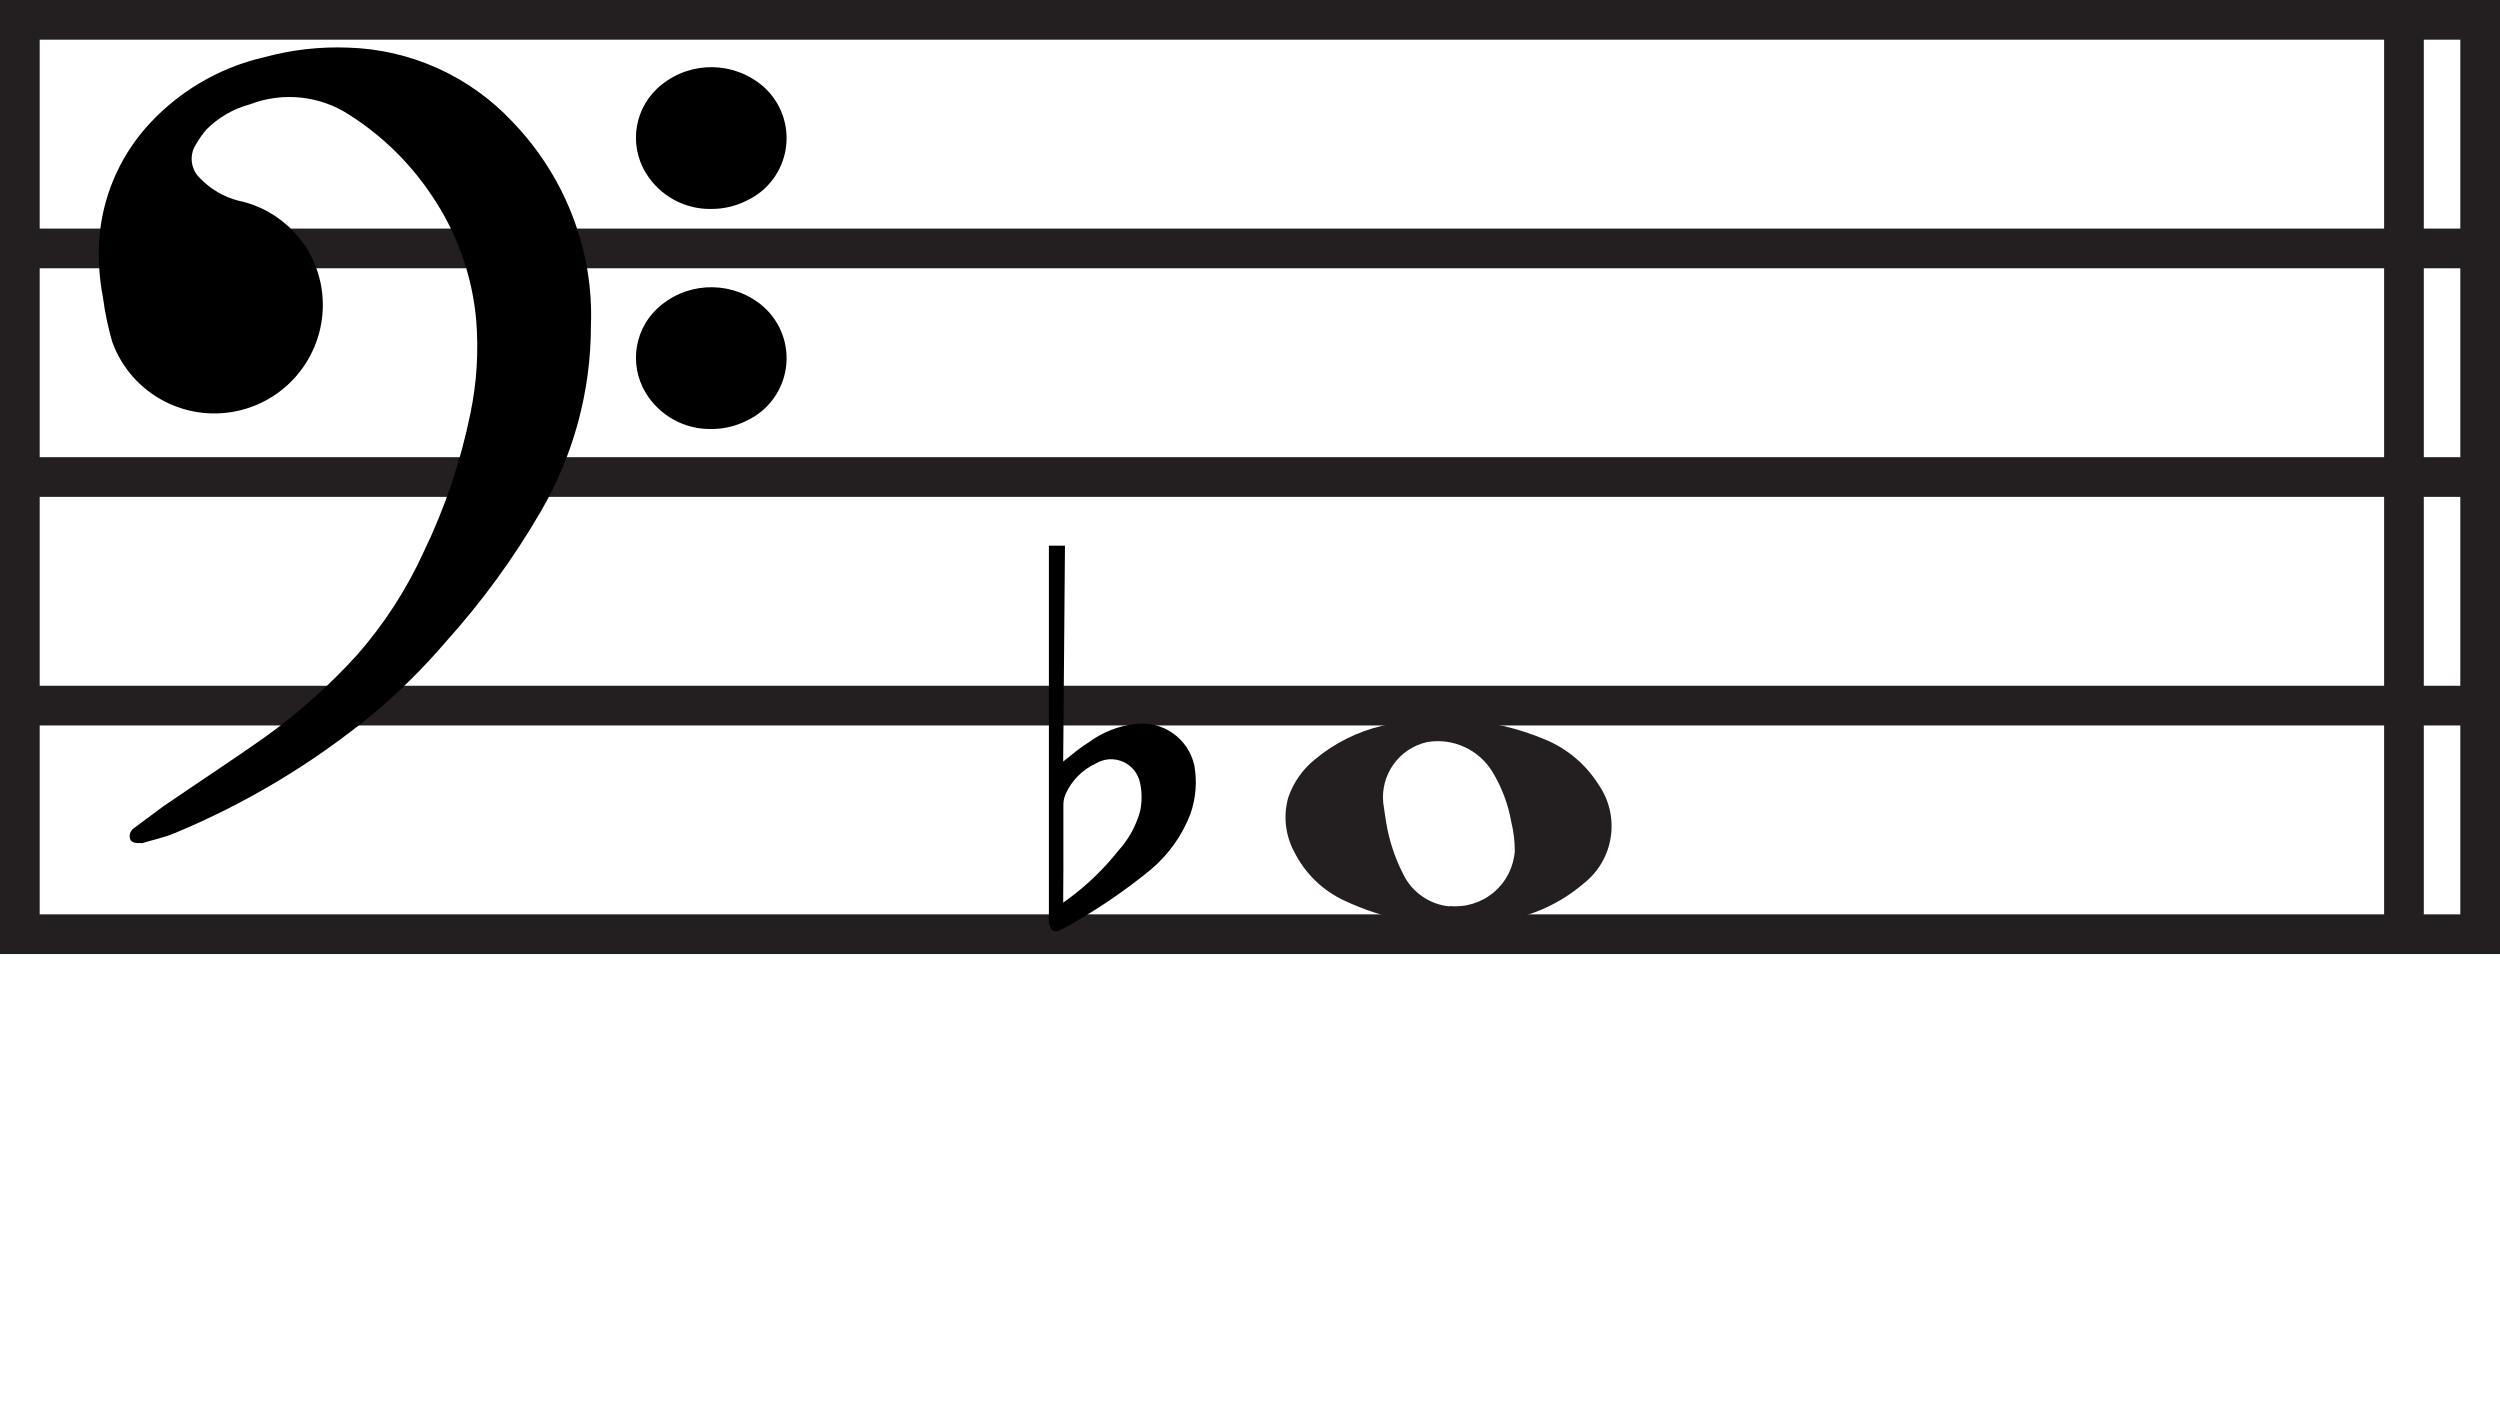
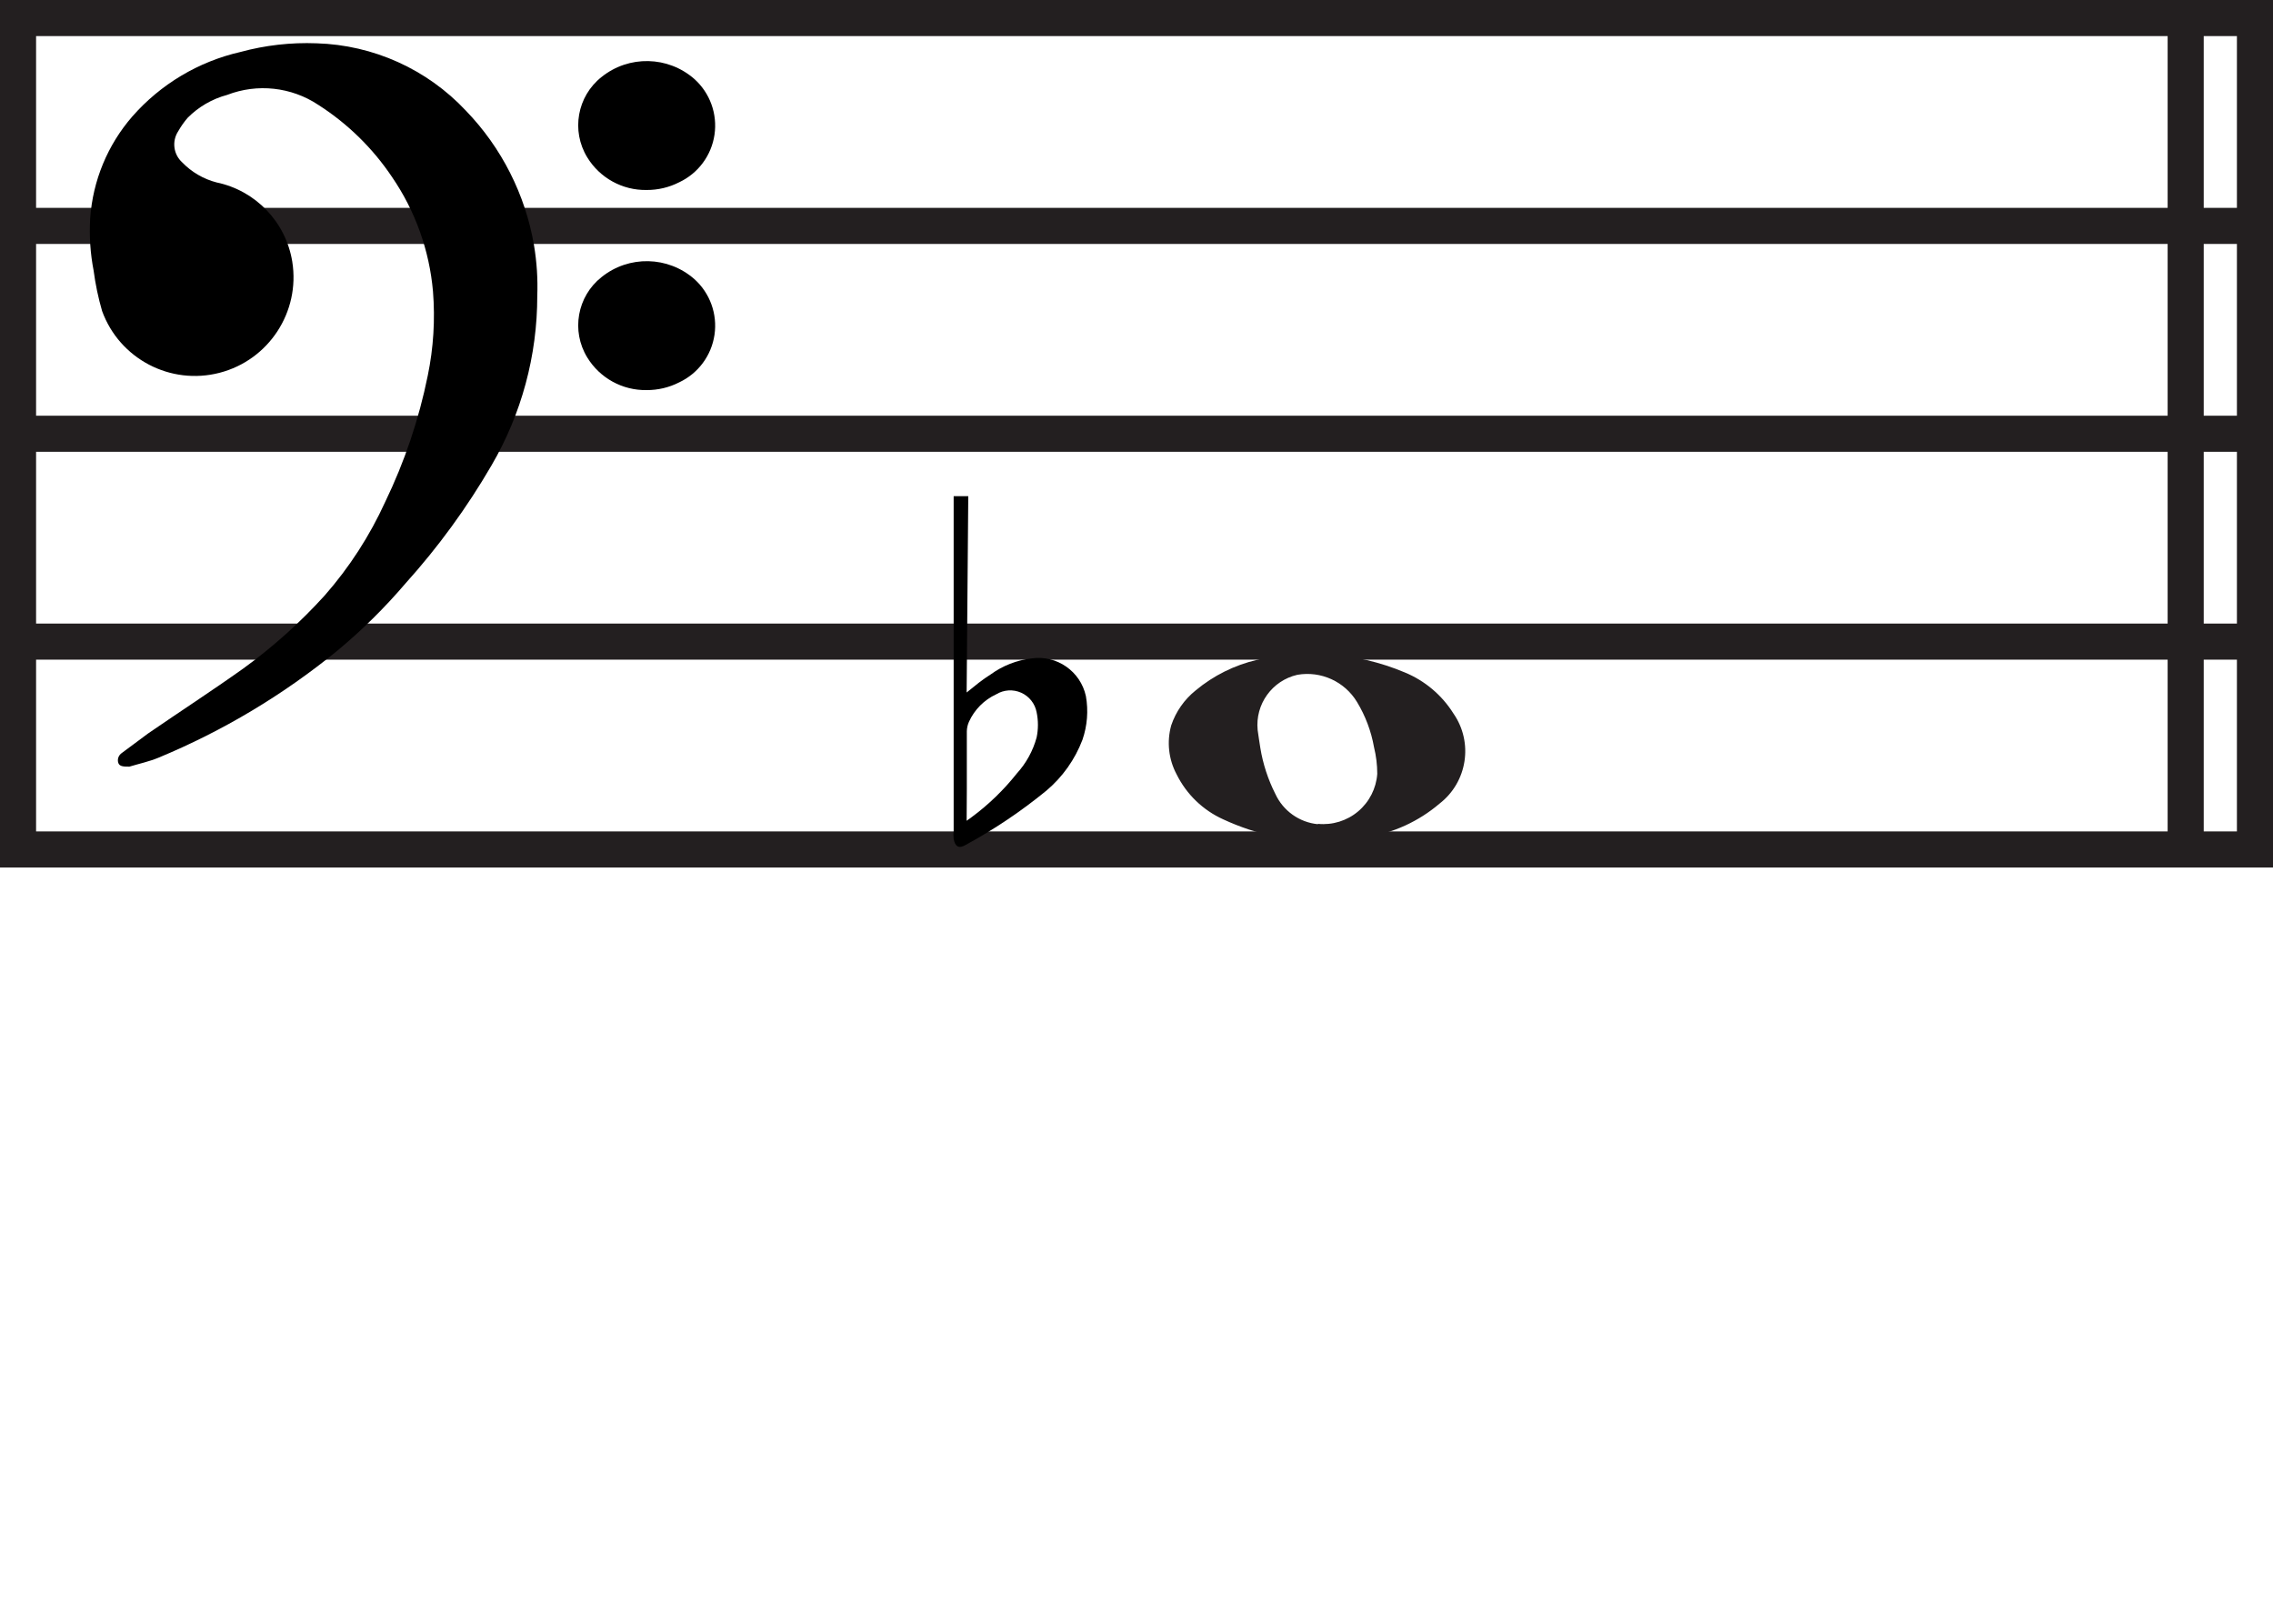
- <svg xmlns="http://www.w3.org/2000/svg" viewBox="0 0 125.99 71.87">&gt;<defs>
+ <svg xmlns="http://www.w3.org/2000/svg" viewBox="0 0 125.99 90">&gt;<defs>
    <style>.cls-1,.cls-2{fill:#231f20;}.cls-2,.cls-3{stroke:#231f20;stroke-miterlimit:10;stroke-width:2px;}.cls-3{fill:none;}</style>
  </defs>
  <g id="Layer_2" data-name="Layer 2">
    <g id="Layer_1-2" data-name="Layer 1">
      <path class="cls-1" d="M73.74,46.66a13.5,13.5,0,0,1-5.94-1.25,5.33,5.33,0,0,1-2.58-2.49,3.67,3.67,0,0,1-.3-2.72,4.22,4.22,0,0,1,1.36-1.94,8.25,8.25,0,0,1,3.4-1.69,11.89,11.89,0,0,1,3.9-.3,13,13,0,0,1,4.29,1,5.79,5.79,0,0,1,2.69,2.27,3.67,3.67,0,0,1-.77,5,8.18,8.18,0,0,1-4.06,1.86C74.94,46.56,74.15,46.61,73.74,46.66Zm-.69-1a3,3,0,0,0,3.29-2.77,6.24,6.24,0,0,0-.18-1.48,7.29,7.29,0,0,0-.94-2.5,3.22,3.22,0,0,0-3.31-1.51,2.85,2.85,0,0,0-2.2,3.06c.05.33.09.65.15,1A8.77,8.77,0,0,0,70.69,44,2.91,2.91,0,0,0,73.05,45.68Z" />
      <line class="cls-2" x1="1" y1="12.52" x2="124.99" y2="12.52" />
      <line class="cls-2" x1="1" y1="24.04" x2="124.99" y2="24.04" />
      <line class="cls-2" x1="1" y1="35.56" x2="124.99" y2="35.56" />
      <rect class="cls-3" x="1" y="1" width="123.99" height="46.08" />
      <line class="cls-2" x1="121.15" y1="1" x2="121.15" y2="47.08" />
      <path d="M29.78,16.4a18.6,18.6,0,0,1-2.54,9.4,39.11,39.11,0,0,1-4.76,6.53,31.13,31.13,0,0,1-3.79,3.74A39.73,39.73,0,0,1,8.77,42c-.51.21-1.07.33-1.6.49h0c-.29,0-.54,0-.61-.2s0-.43.21-.57c.47-.36,1-.73,1.44-1.07,1.76-1.21,3.55-2.37,5.29-3.61A29.34,29.34,0,0,0,18,33a21.18,21.18,0,0,0,3.35-5.18,29.61,29.61,0,0,0,2.36-7A16.55,16.55,0,0,0,24,16.15a13.27,13.27,0,0,0-2.27-6.34,14,14,0,0,0-4.09-4,5.53,5.53,0,0,0-5.05-.55A4.85,4.85,0,0,0,10.4,6.53a4.7,4.7,0,0,0-.52.74A1.34,1.34,0,0,0,10.1,9,4.06,4.06,0,0,0,12,10.11a5.36,5.36,0,0,1,4.2,4.39A5.47,5.47,0,0,1,5.66,17.24,15,15,0,0,1,5.19,15,11.57,11.57,0,0,1,5,12.09,9.61,9.61,0,0,1,7.33,6.46a11.33,11.33,0,0,1,6-3.58,14,14,0,0,1,4.22-.48,11.82,11.82,0,0,1,8.27,3.73,14.17,14.17,0,0,1,3.78,7.47A13.8,13.8,0,0,1,29.78,16.4Z" />
      <path d="M35.84,10.53a3.78,3.78,0,0,1-3.29-1.81,3.41,3.41,0,0,1,.79-4.45,4,4,0,0,1,5.15.11,3.47,3.47,0,0,1-.84,5.72A3.92,3.92,0,0,1,35.84,10.53Z" />
      <path d="M35.84,21.62a3.78,3.78,0,0,1-3.29-1.81,3.41,3.41,0,0,1,.79-4.45,4,4,0,0,1,5.15.11,3.47,3.47,0,0,1-.84,5.72A3.92,3.92,0,0,1,35.84,21.62Z" />
      <path d="M53.58,38.38c.47-.38.89-.73,1.33-1a4.82,4.82,0,0,1,2.28-.89,2.69,2.69,0,0,1,3,2.09A4.84,4.84,0,0,1,60,41a6.88,6.88,0,0,1-2,2.82,28.58,28.58,0,0,1-4.46,3c-.38.23-.6.12-.68-.33a2.42,2.42,0,0,1,0-.47V27.5h.81Zm0,7.11.29-.21a13.22,13.22,0,0,0,2.49-2.41,4.87,4.87,0,0,0,1.1-2,3.43,3.43,0,0,0,0-1.39,1.49,1.49,0,0,0-2.24-1A3.08,3.08,0,0,0,53.71,40a1.37,1.37,0,0,0-.12.53c0,1.08,0,2.16,0,3.23Z" />
    </g>
  </g>
</svg>
